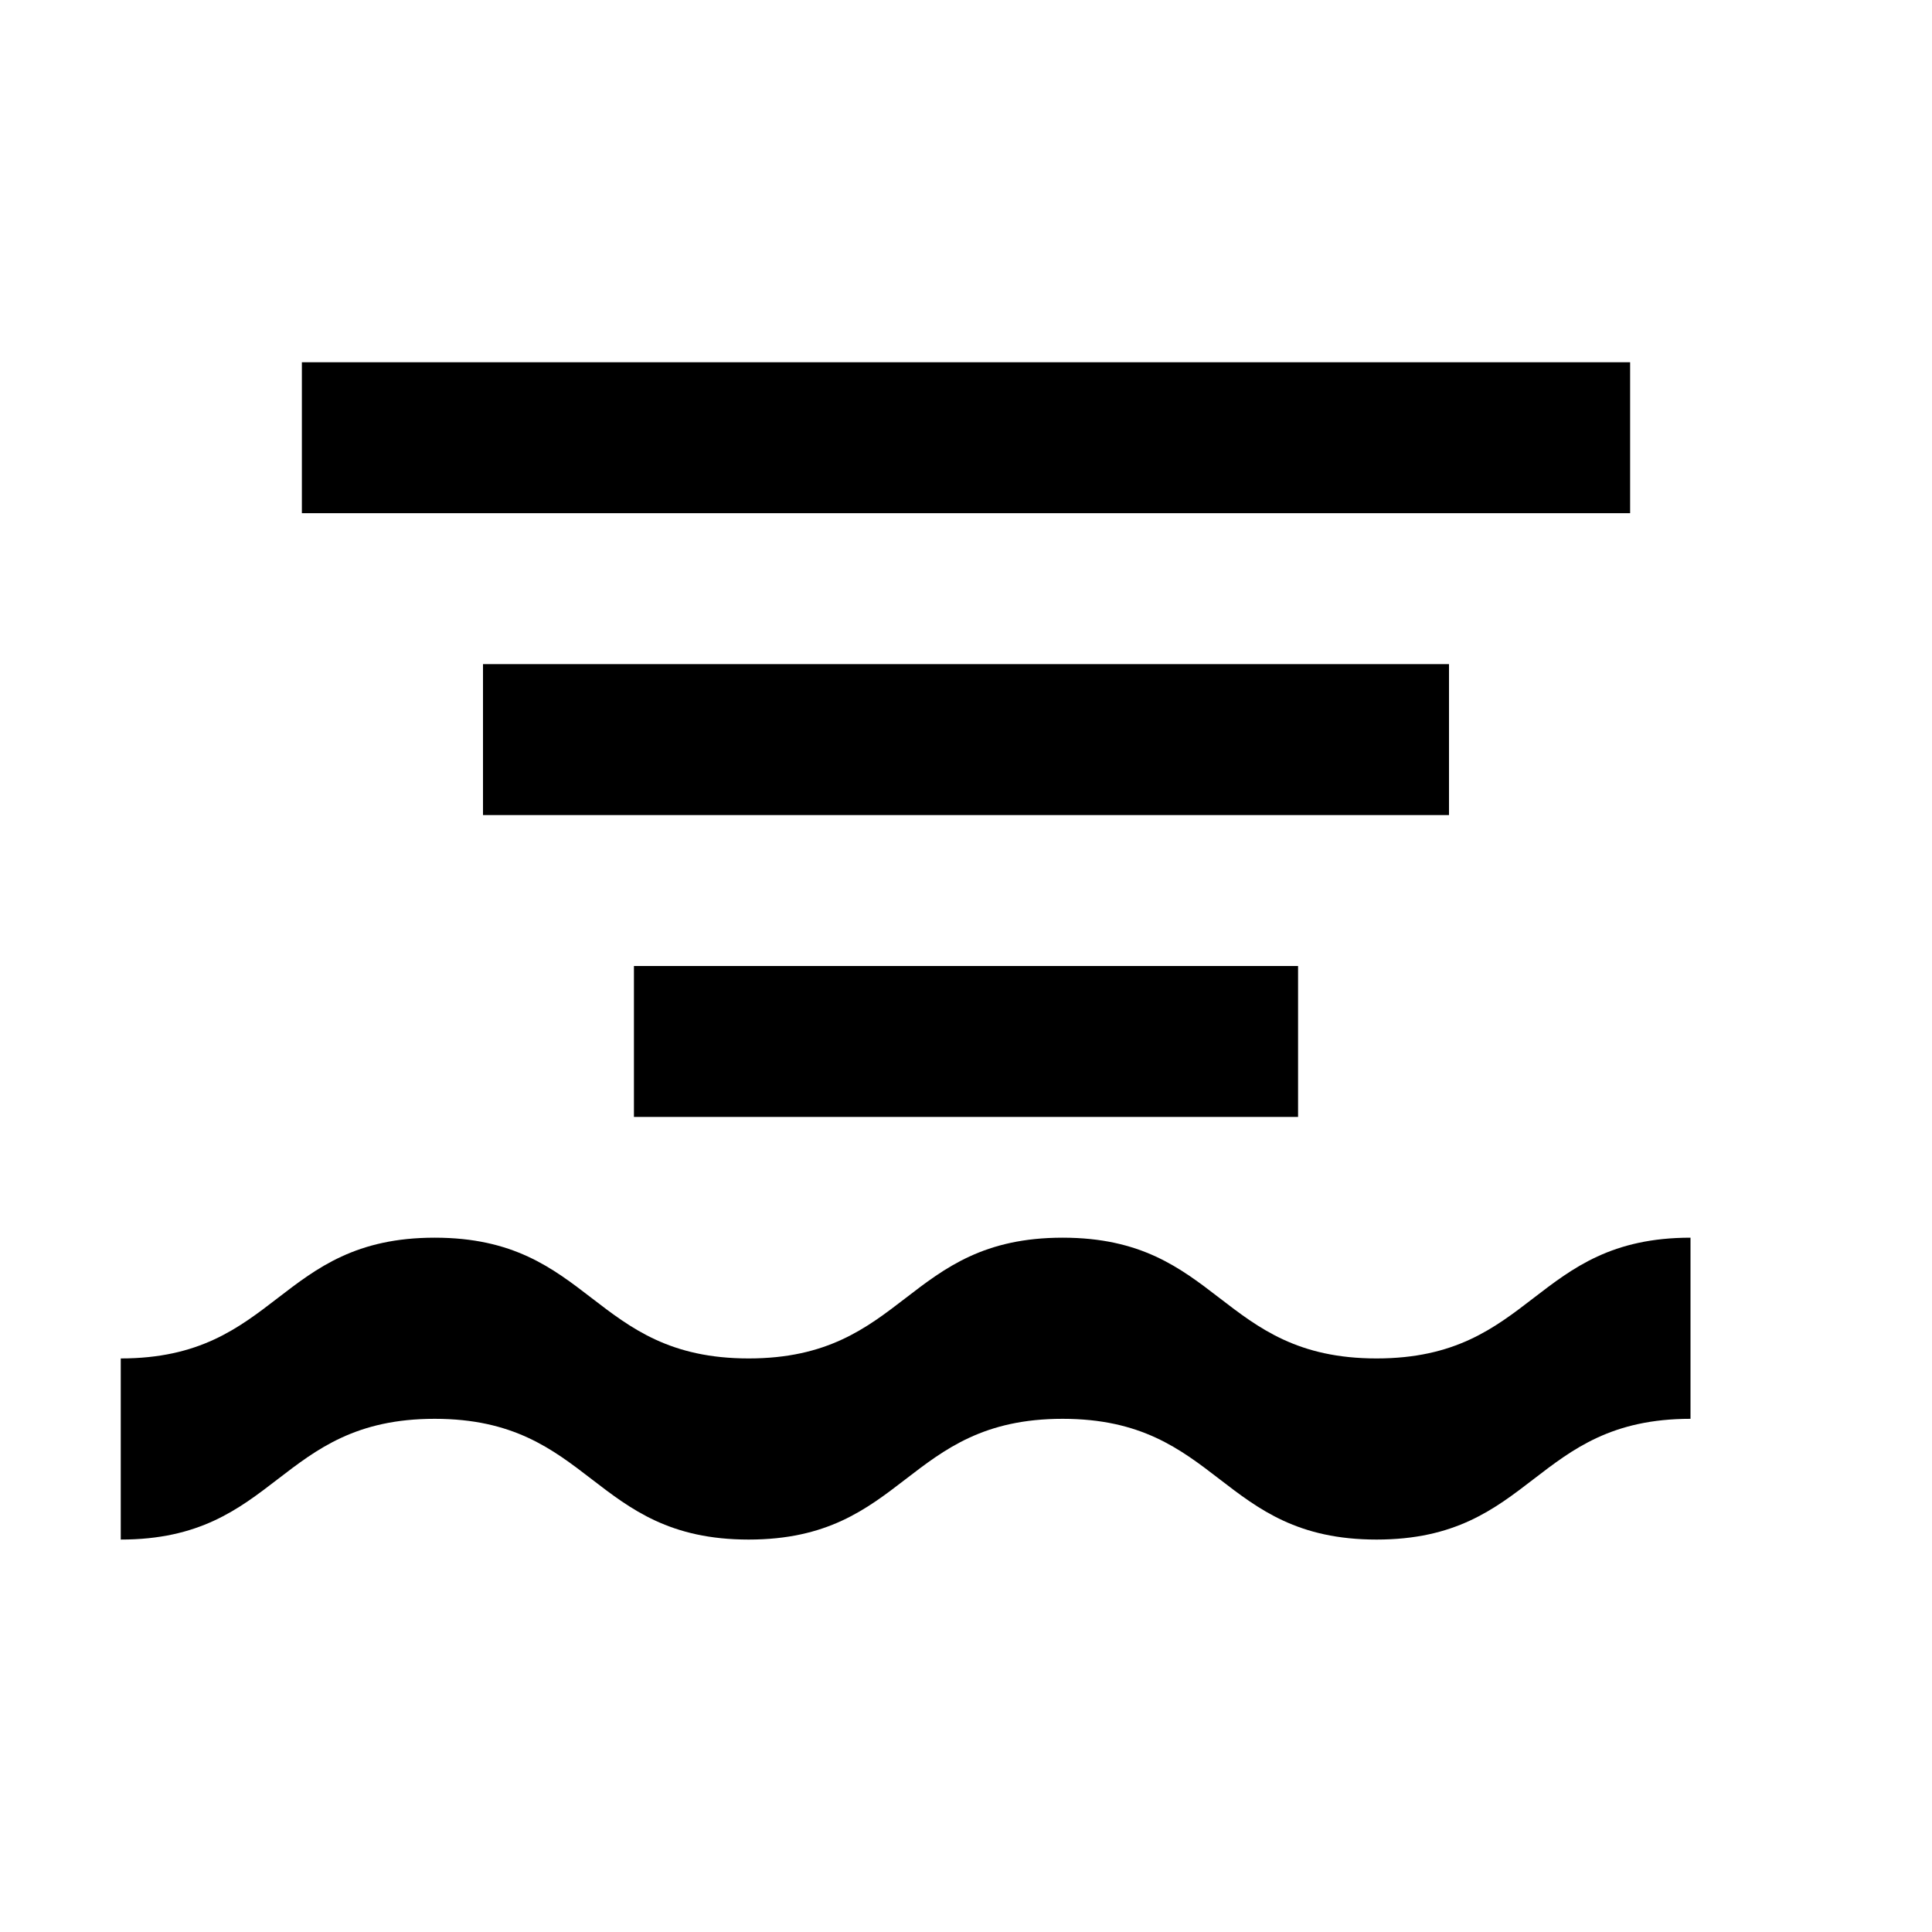
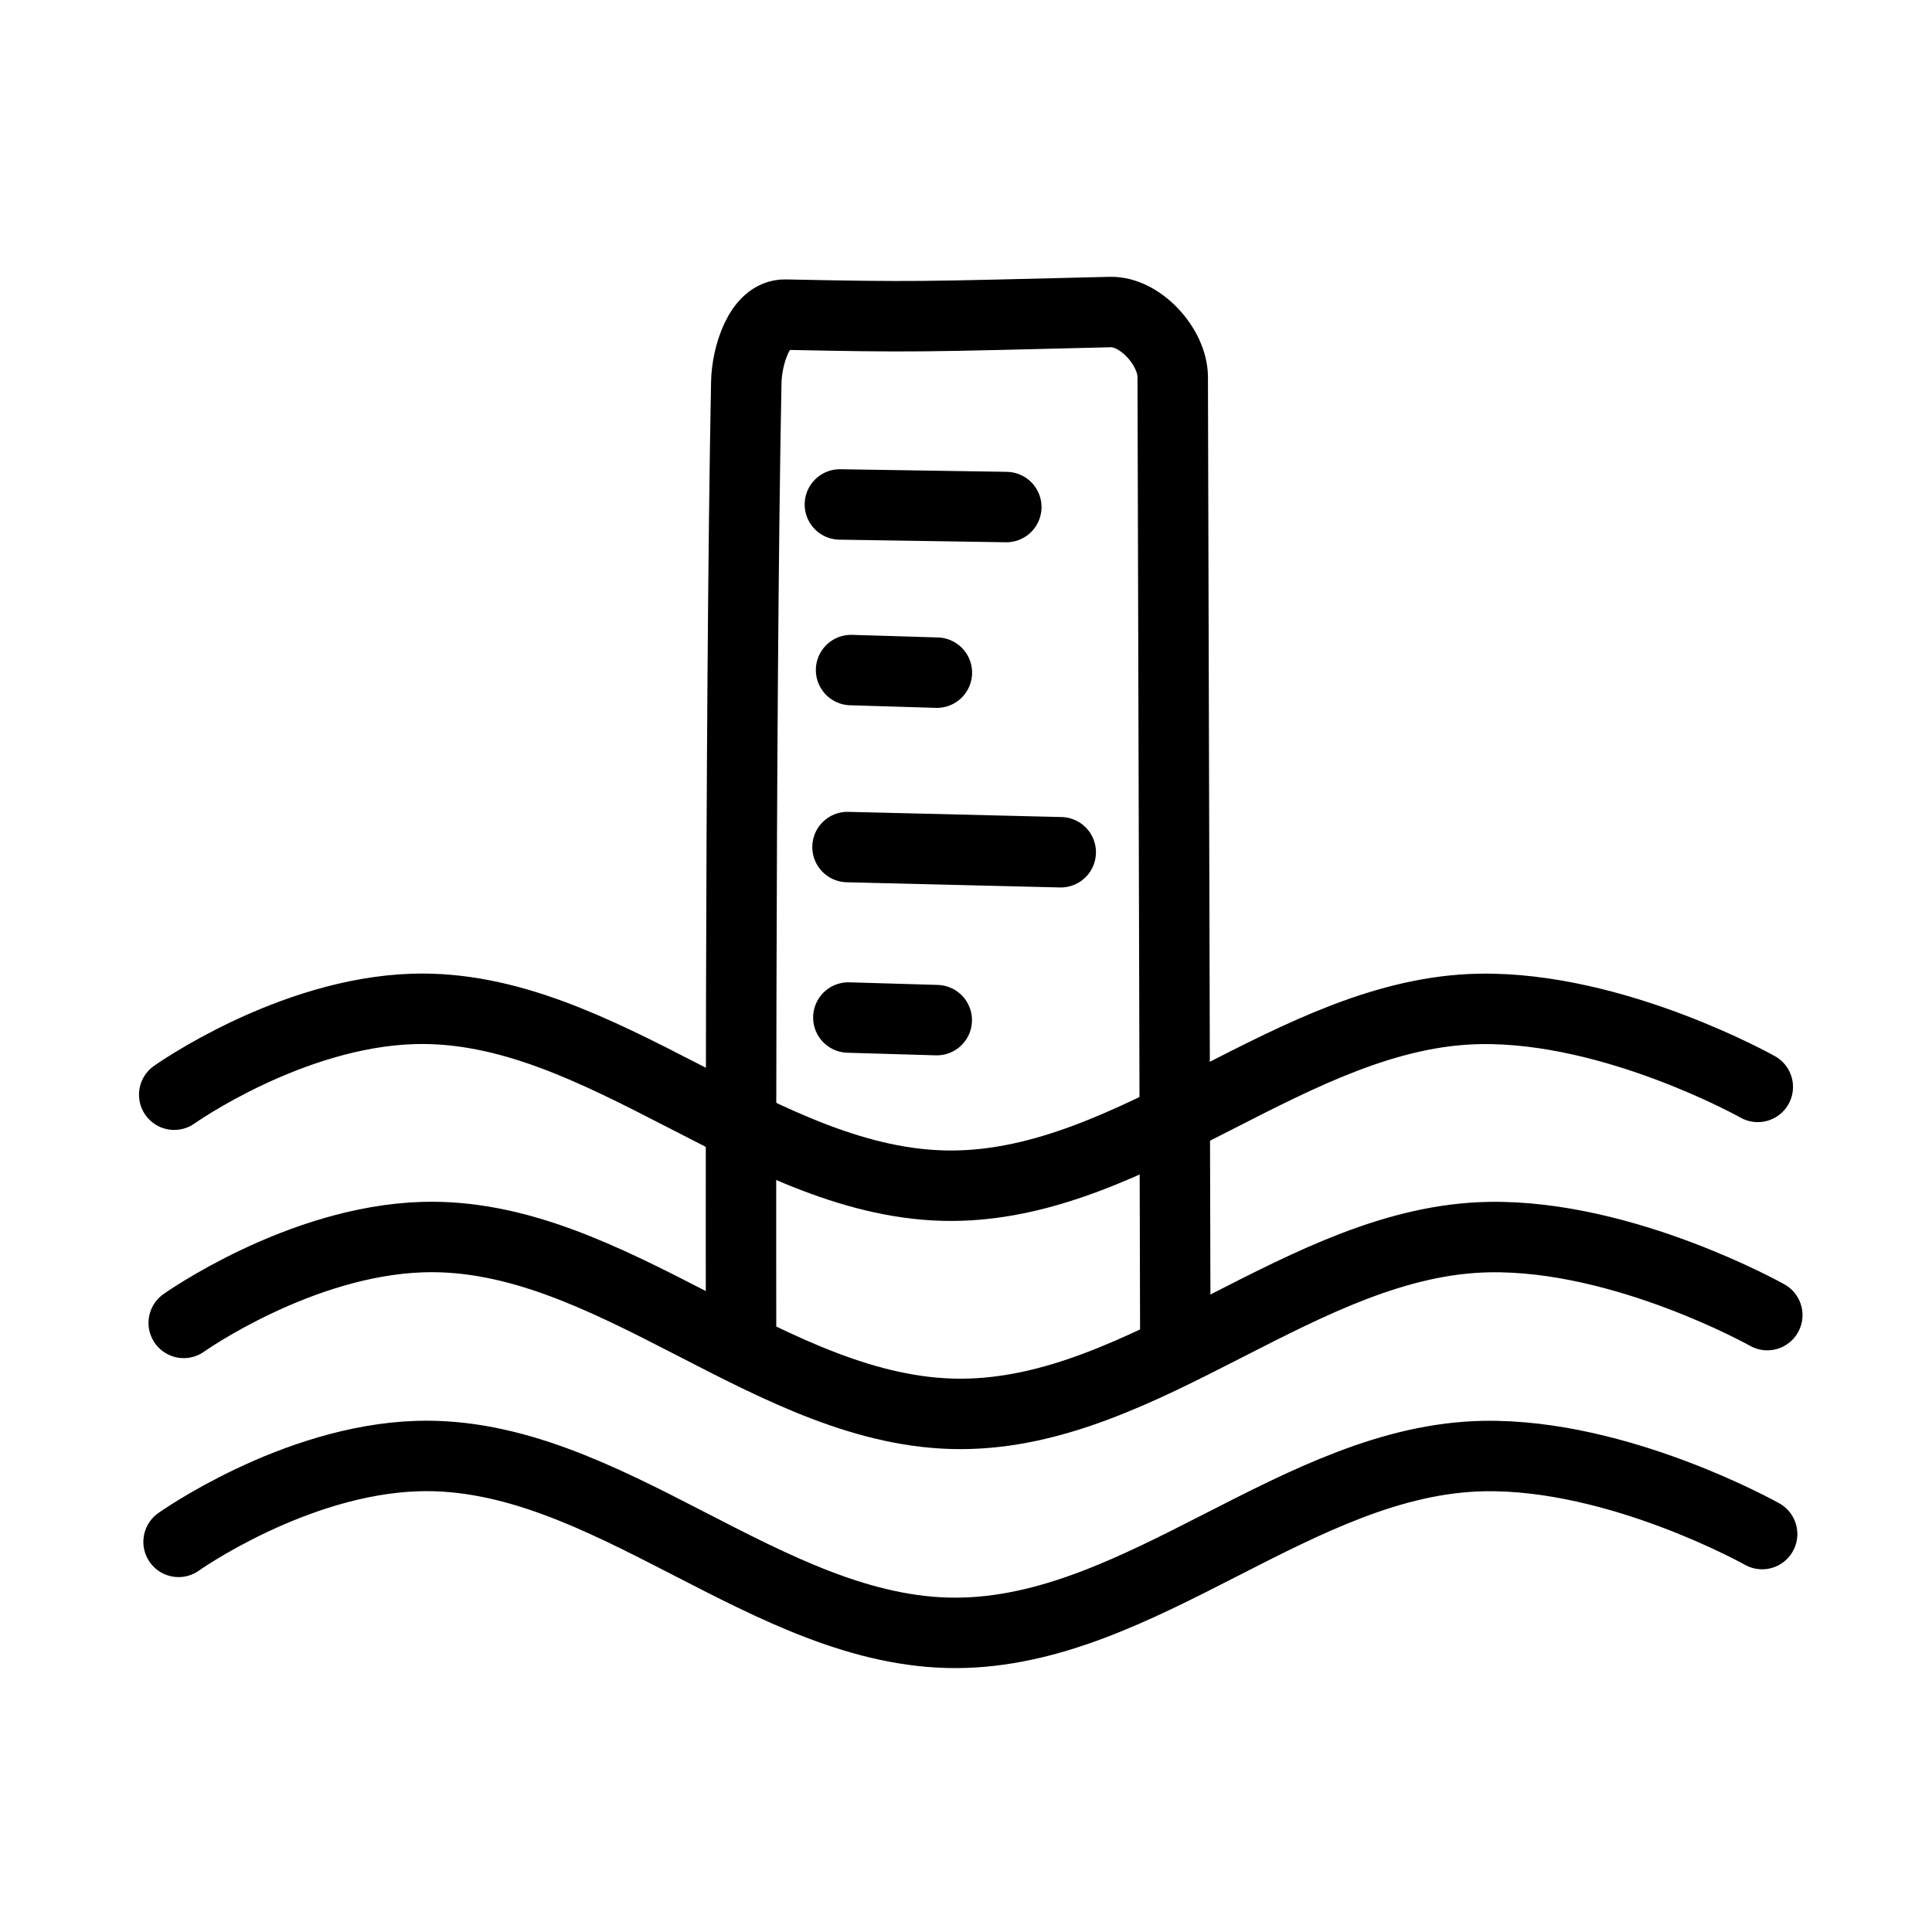
- <svg xmlns="http://www.w3.org/2000/svg" viewBox="0 0 64 64">
-   <path d="M10 12h44v5H10zM16 22h32v5H16zM21 32h22v5H21z" />
-   <path d="M4 45c5.2 0 5.2-4 10.4-4s5.2 4 10.4 4 5.2-4 10.4-4 5.2 4 10.4 4 5.2-4 10.4-4v6c-5.2 0-5.2 4-10.4 4s-5.2-4-10.4-4-5.2 4-10.4 4-5.2-4-10.4-4S9.2 51 4 51z" />
+ <svg xmlns="http://www.w3.org/2000/svg" width="960" height="960" viewBox="0 0 960 960" version="1.1" id="svg1">
+   <defs id="defs1" />
+   <path style="fill:none;stroke:#000000;stroke-width:35;stroke-linecap:butt;stroke-linejoin:miter;stroke-dasharray:none;stroke-opacity:1" d="m 368.237,671.871 c 0,0 -0.624,-316.533 2.584,-481.938 0.251,-12.925 6.456,-33.856 19.381,-33.594 64.601,1.313 65.383,1.054 161.507,-1.292 14.921,-0.364 30.962,17.376 31.009,32.301 0.538,170.131 1.292,479.354 1.292,479.354" id="path1" />
+   <path style="fill:none;stroke:#000000;stroke-width:35;stroke-linecap:round;stroke-linejoin:miter;stroke-dasharray:none;stroke-opacity:1" d="m 417.335,250.659 82.692,1.292" id="path2" />
+   <path style="fill:none;stroke:#000000;stroke-width:35;stroke-linecap:round;stroke-linejoin:miter;stroke-dasharray:none;stroke-opacity:1" d="m 422.89,332.949 42.638,1.292" id="path2-6" />
+   <path style="fill:none;stroke:#000000;stroke-width:35;stroke-linecap:round;stroke-linejoin:miter;stroke-dasharray:none;stroke-opacity:1" d="m 421.124,420.895 105.949,2.584" id="path2-6-8" />
+   <path style="fill:none;stroke:#000000;stroke-width:35;stroke-linecap:round;stroke-linejoin:miter;stroke-dasharray:none;stroke-opacity:1" d="m 421.54,505.603 43.93,1.292" id="path2-6-4" />
+   <path style="fill:none;stroke:#000000;stroke-width:35;stroke-linecap:round;stroke-linejoin:miter;stroke-dasharray:none;stroke-opacity:1" d="m 86.568,543.957 c 0,0 57.397,-40.778 118.869,-42.638 93.796,-2.839 173.617,88.134 267.456,87.86 92.204,-0.269 170.098,-86.224 262.288,-87.86 67.226,-1.193 138.25,38.762 138.25,38.762" id="path3" />
+   <path style="fill:none;stroke:#000000;stroke-width:35;stroke-linecap:round;stroke-linejoin:miter;stroke-dasharray:none;stroke-opacity:1" d="m 91.293,657.344 c 0,0 57.397,-40.778 118.869,-42.638 93.796,-2.839 173.617,88.134 267.456,87.86 92.204,-0.269 170.098,-86.224 262.288,-87.86 67.226,-1.193 138.25,38.762 138.25,38.762" id="path3-0" />
+   <path style="fill:none;stroke:#000000;stroke-width:35;stroke-linecap:round;stroke-linejoin:miter;stroke-dasharray:none;stroke-opacity:1" d="m 88.729,766.144 c 0,0 57.397,-40.778 118.869,-42.638 93.796,-2.839 173.617,88.134 267.456,87.86 92.204,-0.269 170.098,-86.224 262.288,-87.86 67.226,-1.193 138.25,38.762 138.25,38.762" id="path3-6" />
</svg>
